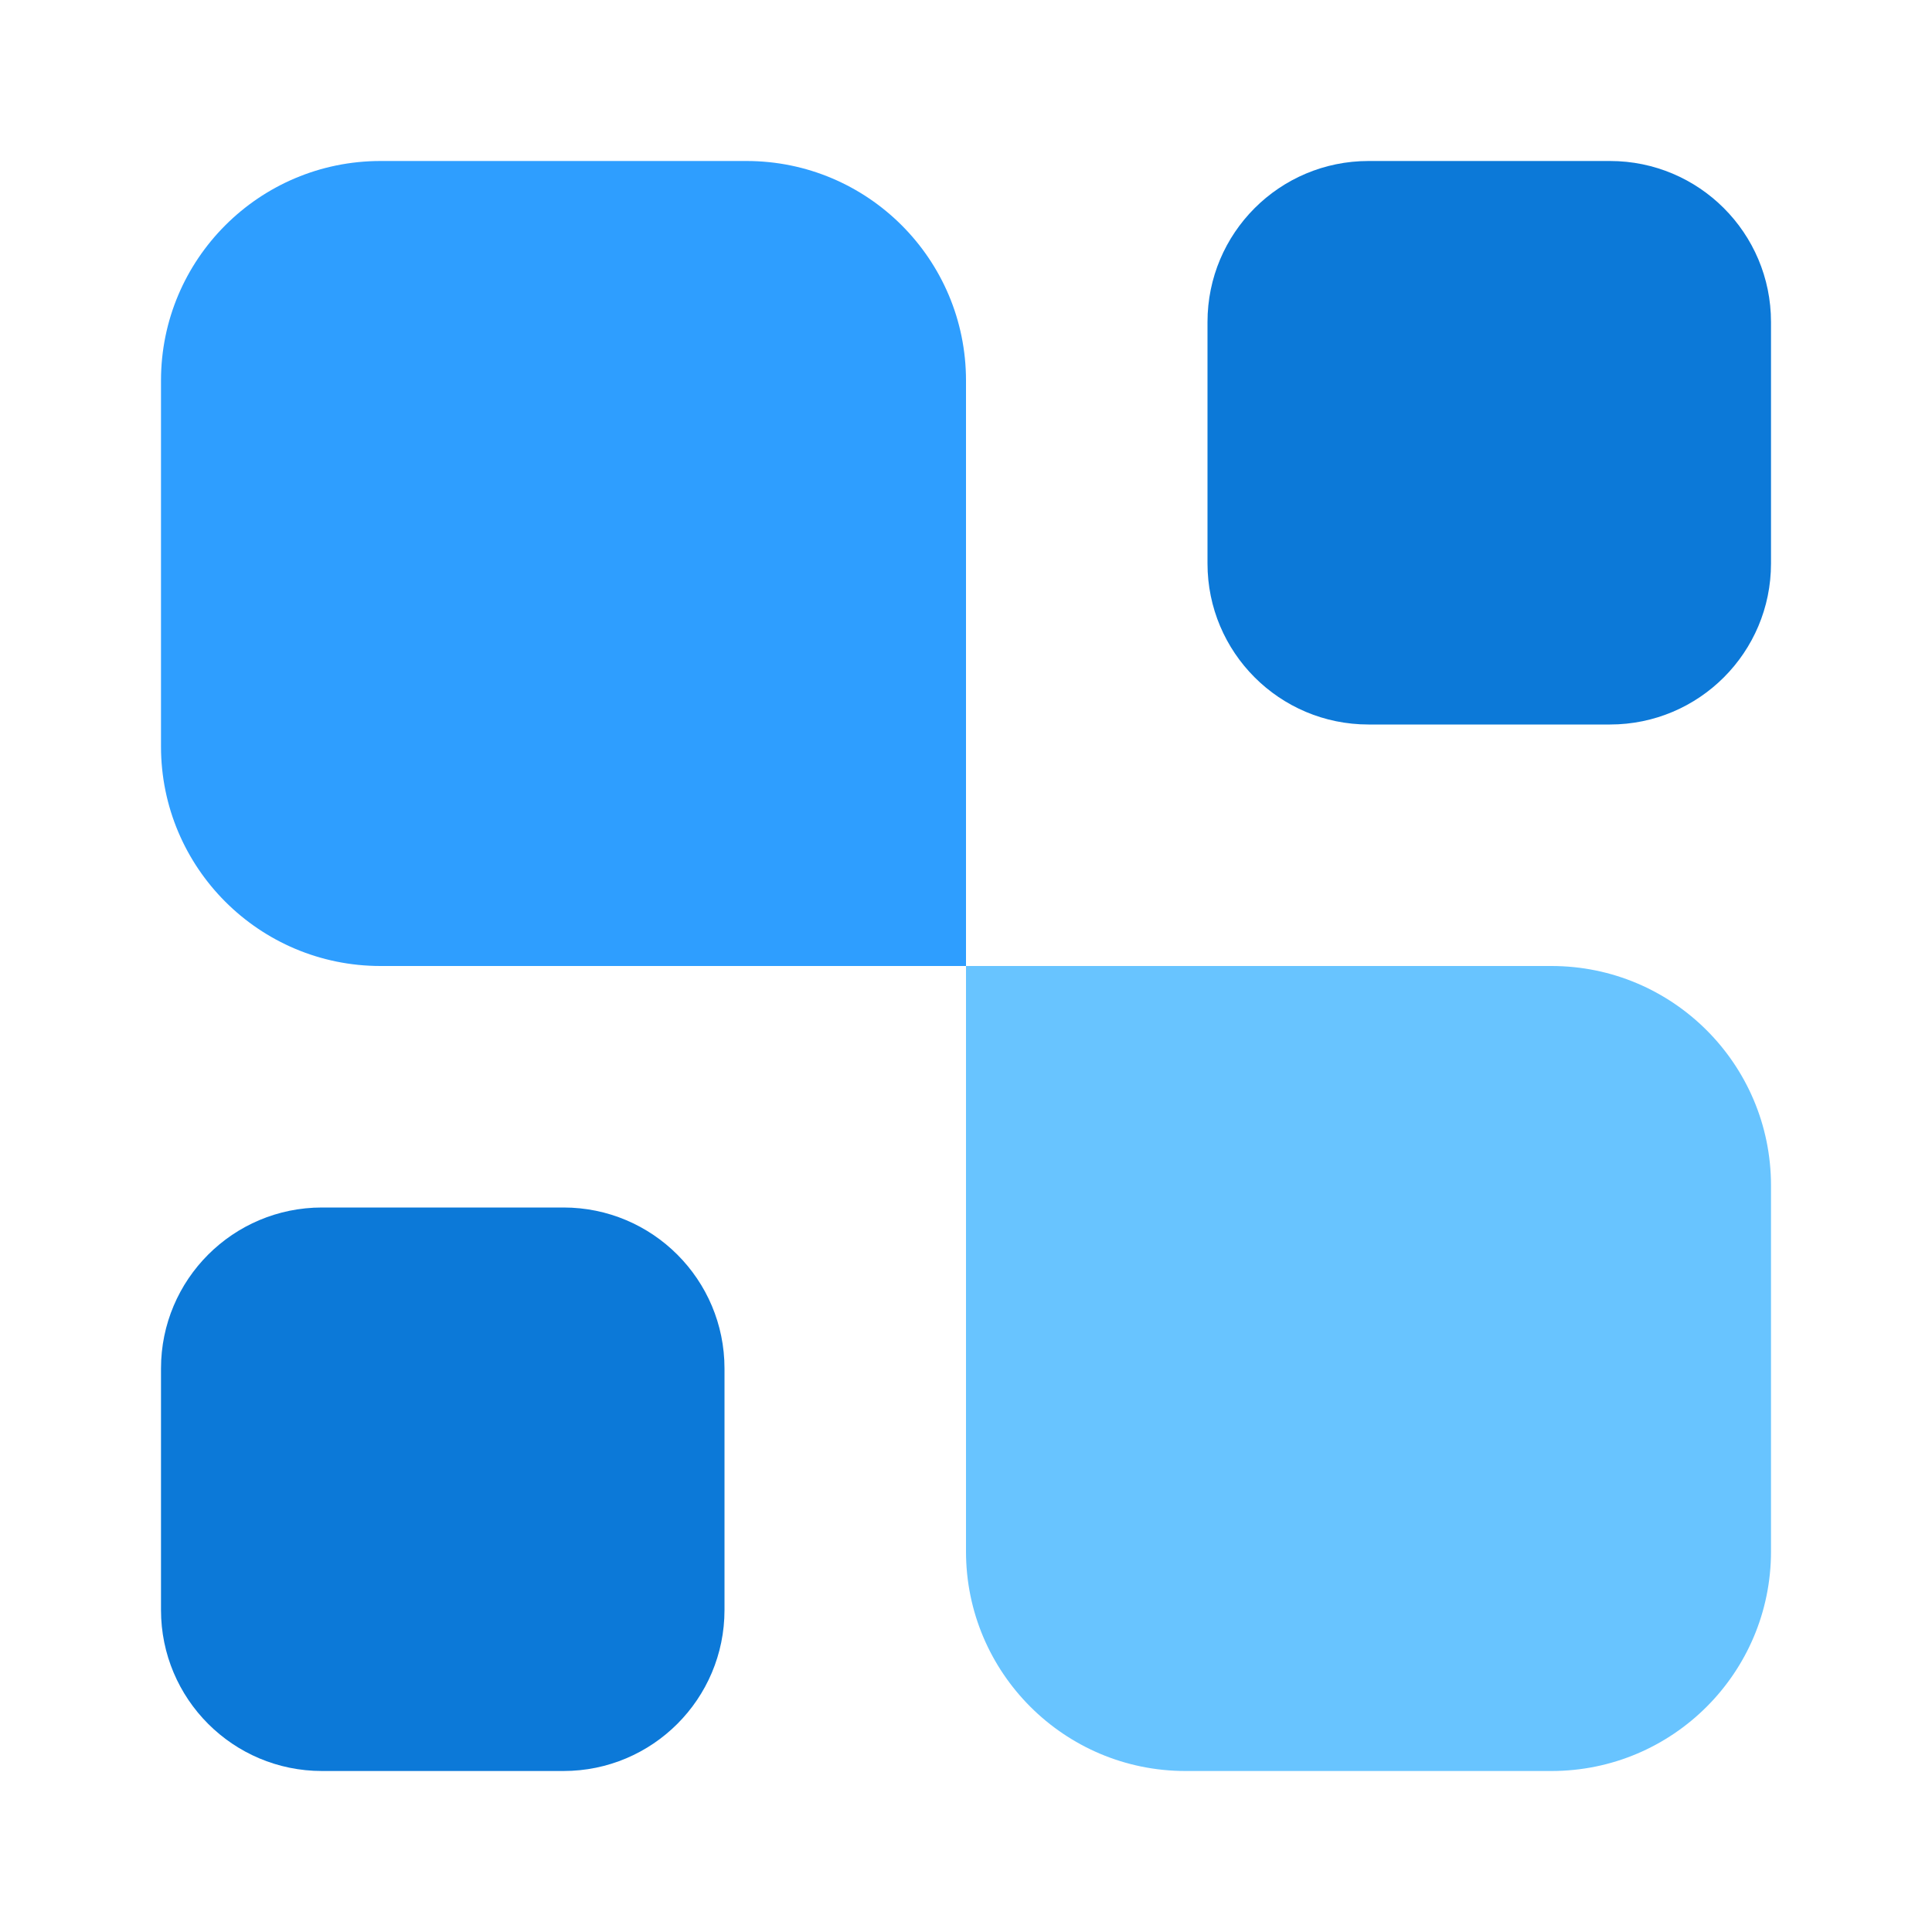
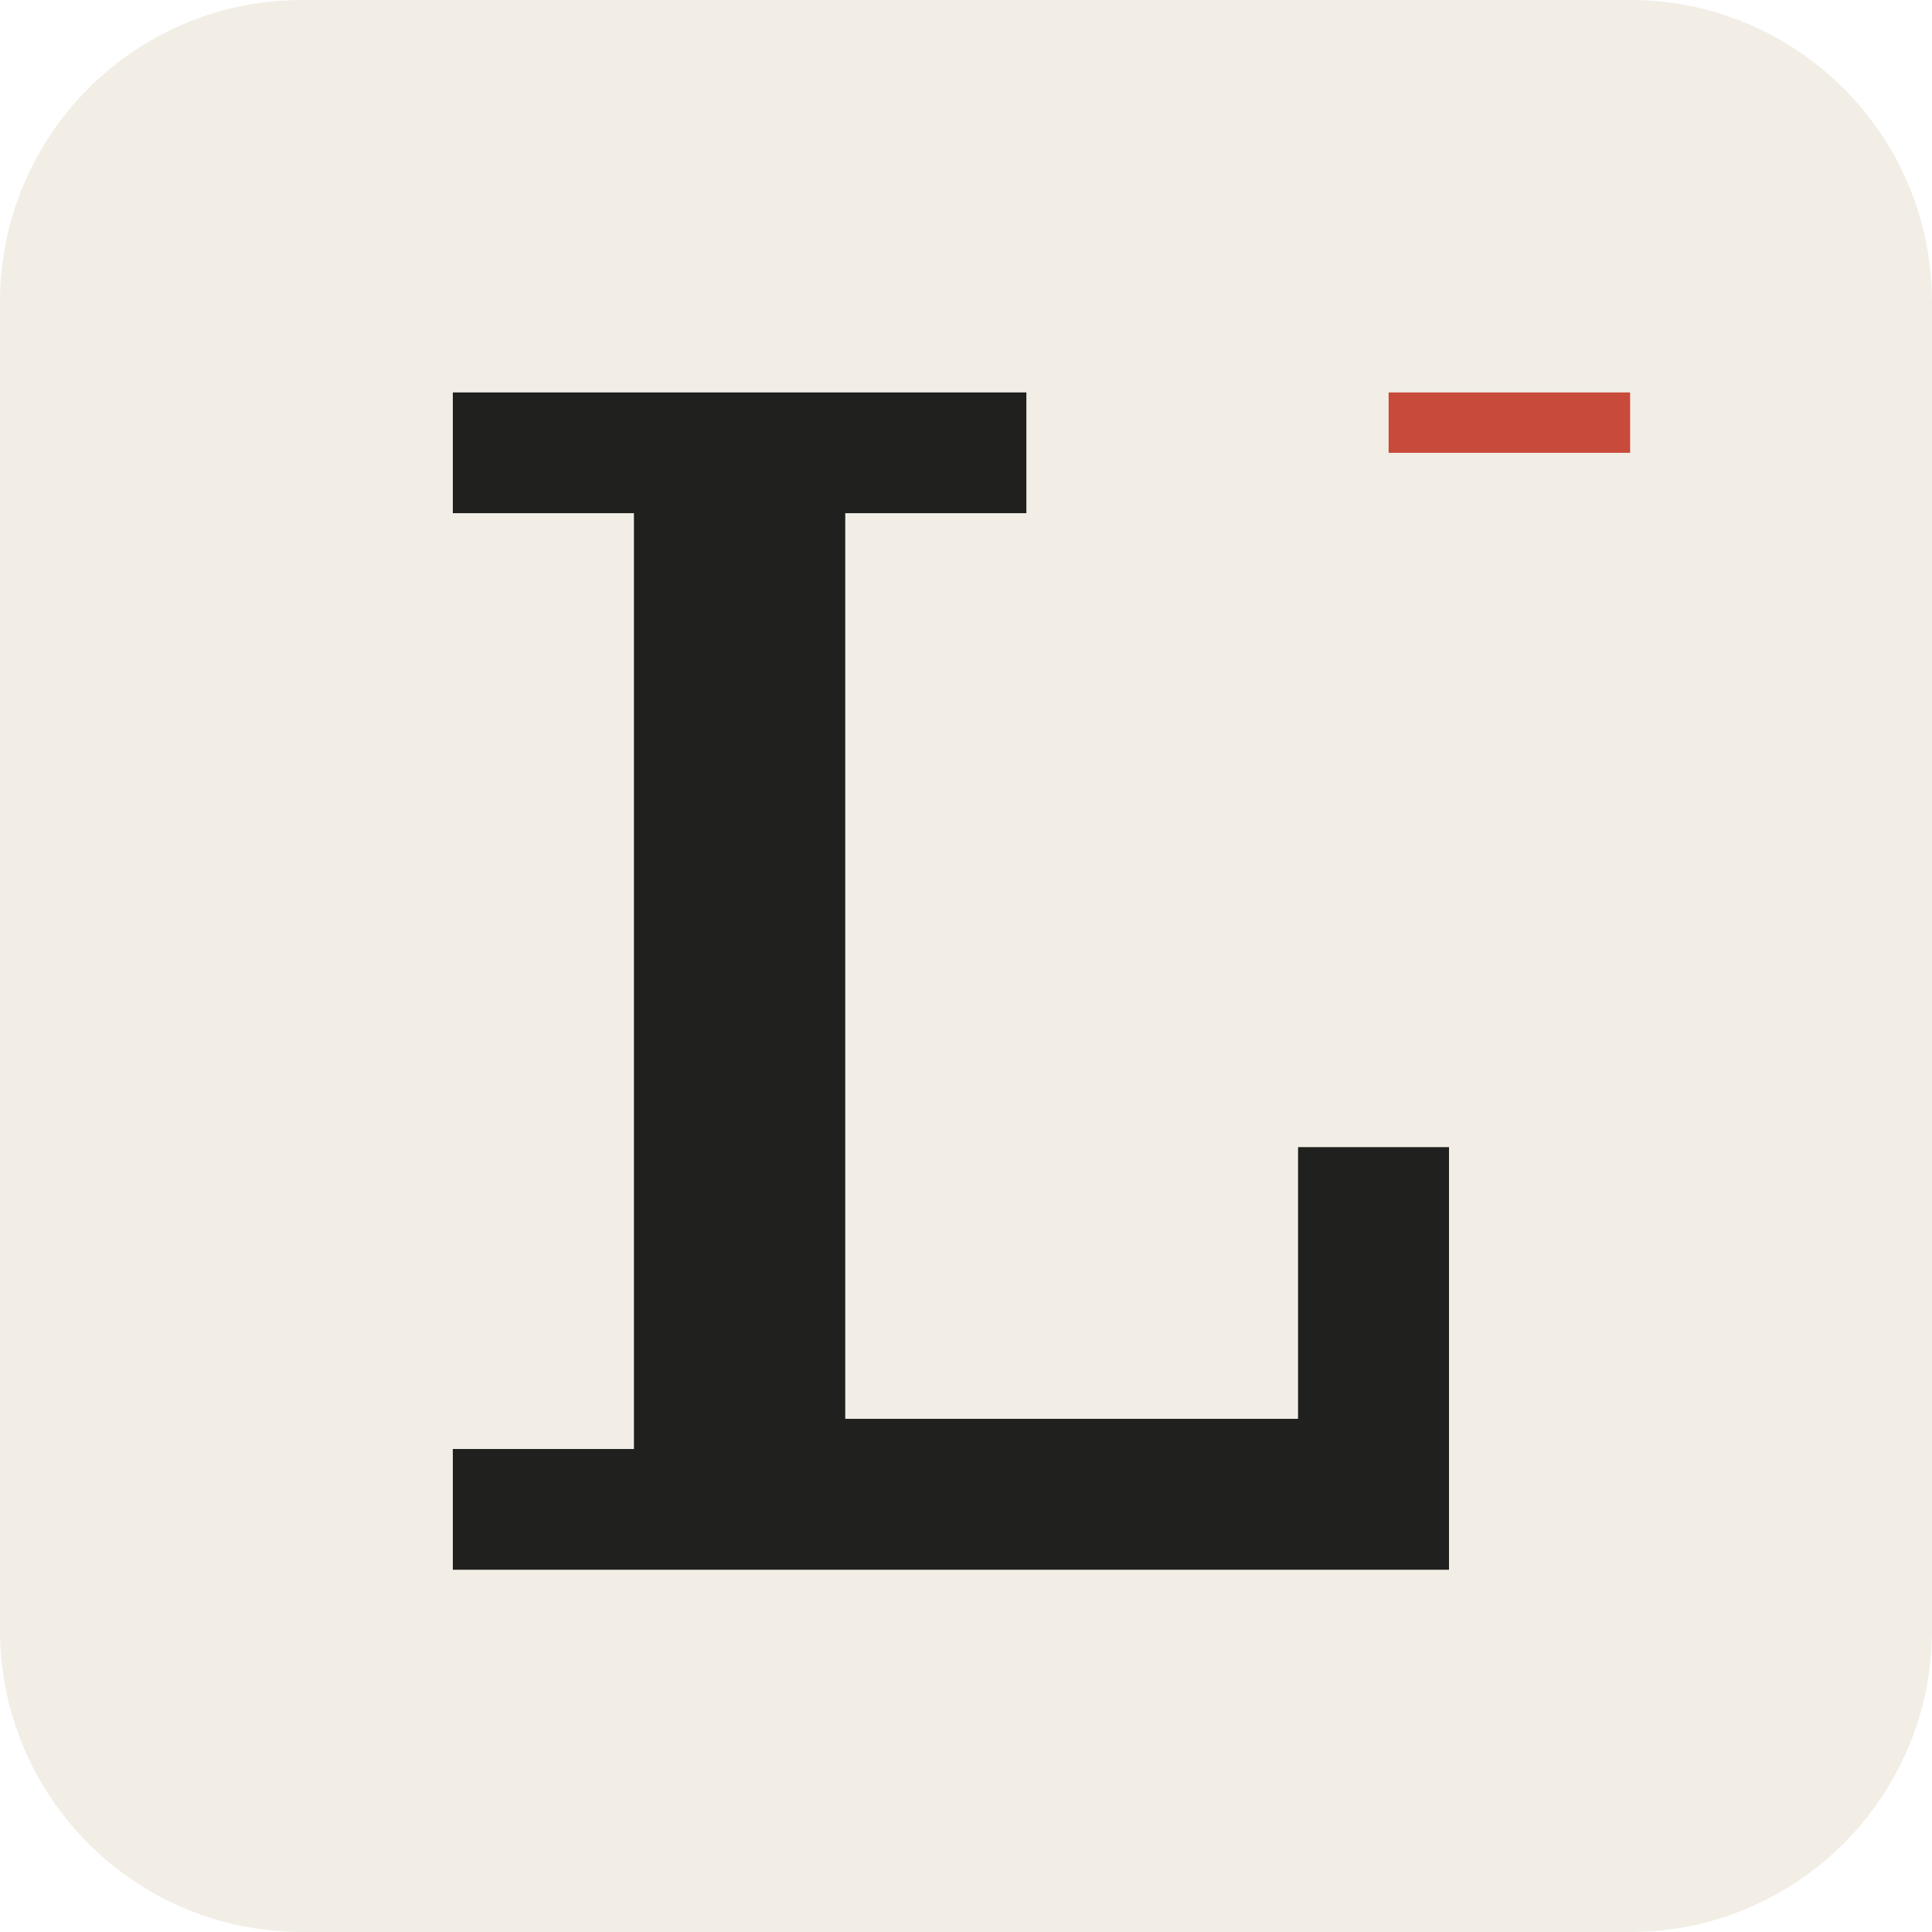
- <svg xmlns="http://www.w3.org/2000/svg" width="24" height="24" viewBox="0 0 24 24" fill="none">
-   <path d="M22 19.273C22 20.779 20.779 22 19.273 22H14.727C13.221 22 12 20.779 12 19.273V12H19.273C20.779 12 22 13.221 22 14.727V19.273Z" fill="#68C4FF" />
-   <path d="M20 2C21.105 2 22 2.895 22 4V7C22 8.105 21.105 9 20 9H17C15.895 9 15 8.105 15 7V4C15 2.895 15.895 2 17 2H20Z" fill="#0C79D8" />
-   <path d="M7 15C8.105 15 9 15.895 9 17V20C9 21.105 8.105 22 7 22H4C2.895 22 2 21.105 2 20V17C2 15.895 2.895 15 4 15H7Z" fill="#0C79D8" />
-   <path d="M12 12H4.727C3.221 12 2 10.779 2 9.273V4.727C2 3.221 3.221 2 4.727 2H9.273C10.779 2 12 3.221 12 4.727V12Z" fill="#2E9EFF" />
+ <svg xmlns="http://www.w3.org/2000/svg" width="64" height="64" viewBox="0 0 64 64" fill="none">
+   <rect width="64" height="64" rx="10" fill="#F2EEE6" />
+   <path d="M15 13H34V17H28V47H43V38H48V52H15V48H21V17H15V13Z" fill="#20201E" />
+   <path d="M46 13H54V15H46V13Z" fill="#C84A3A" />
</svg>
